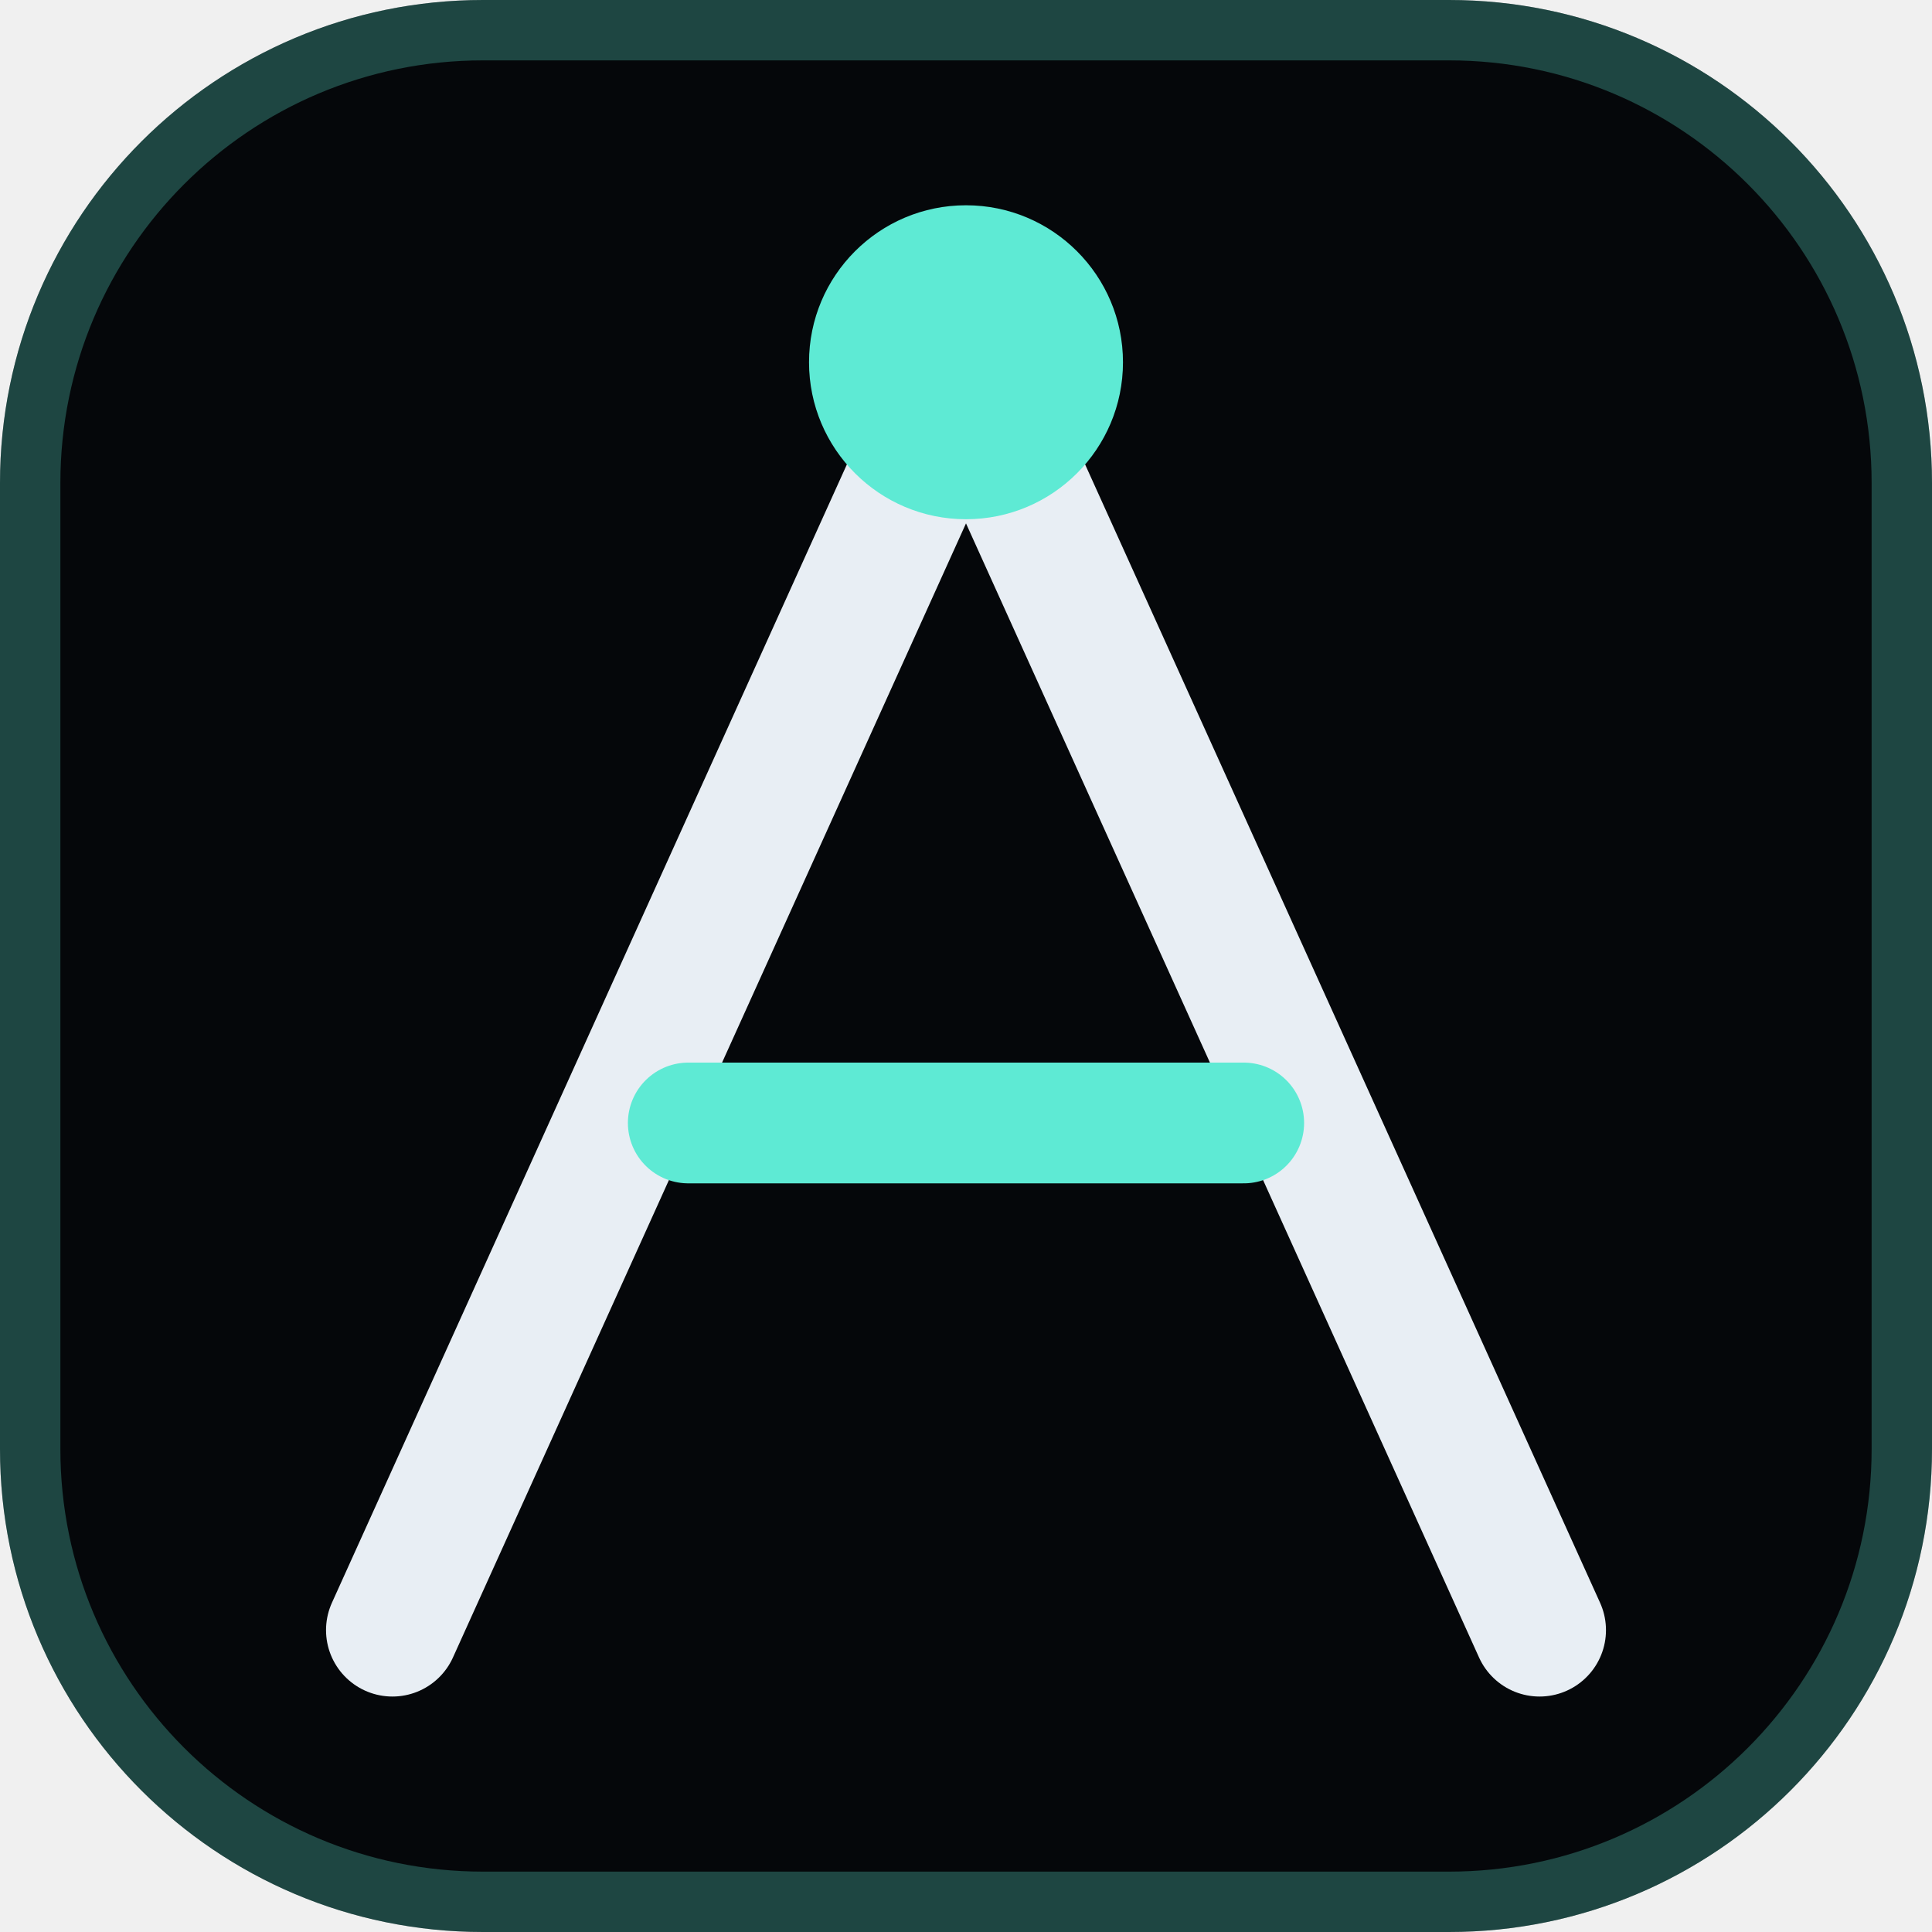
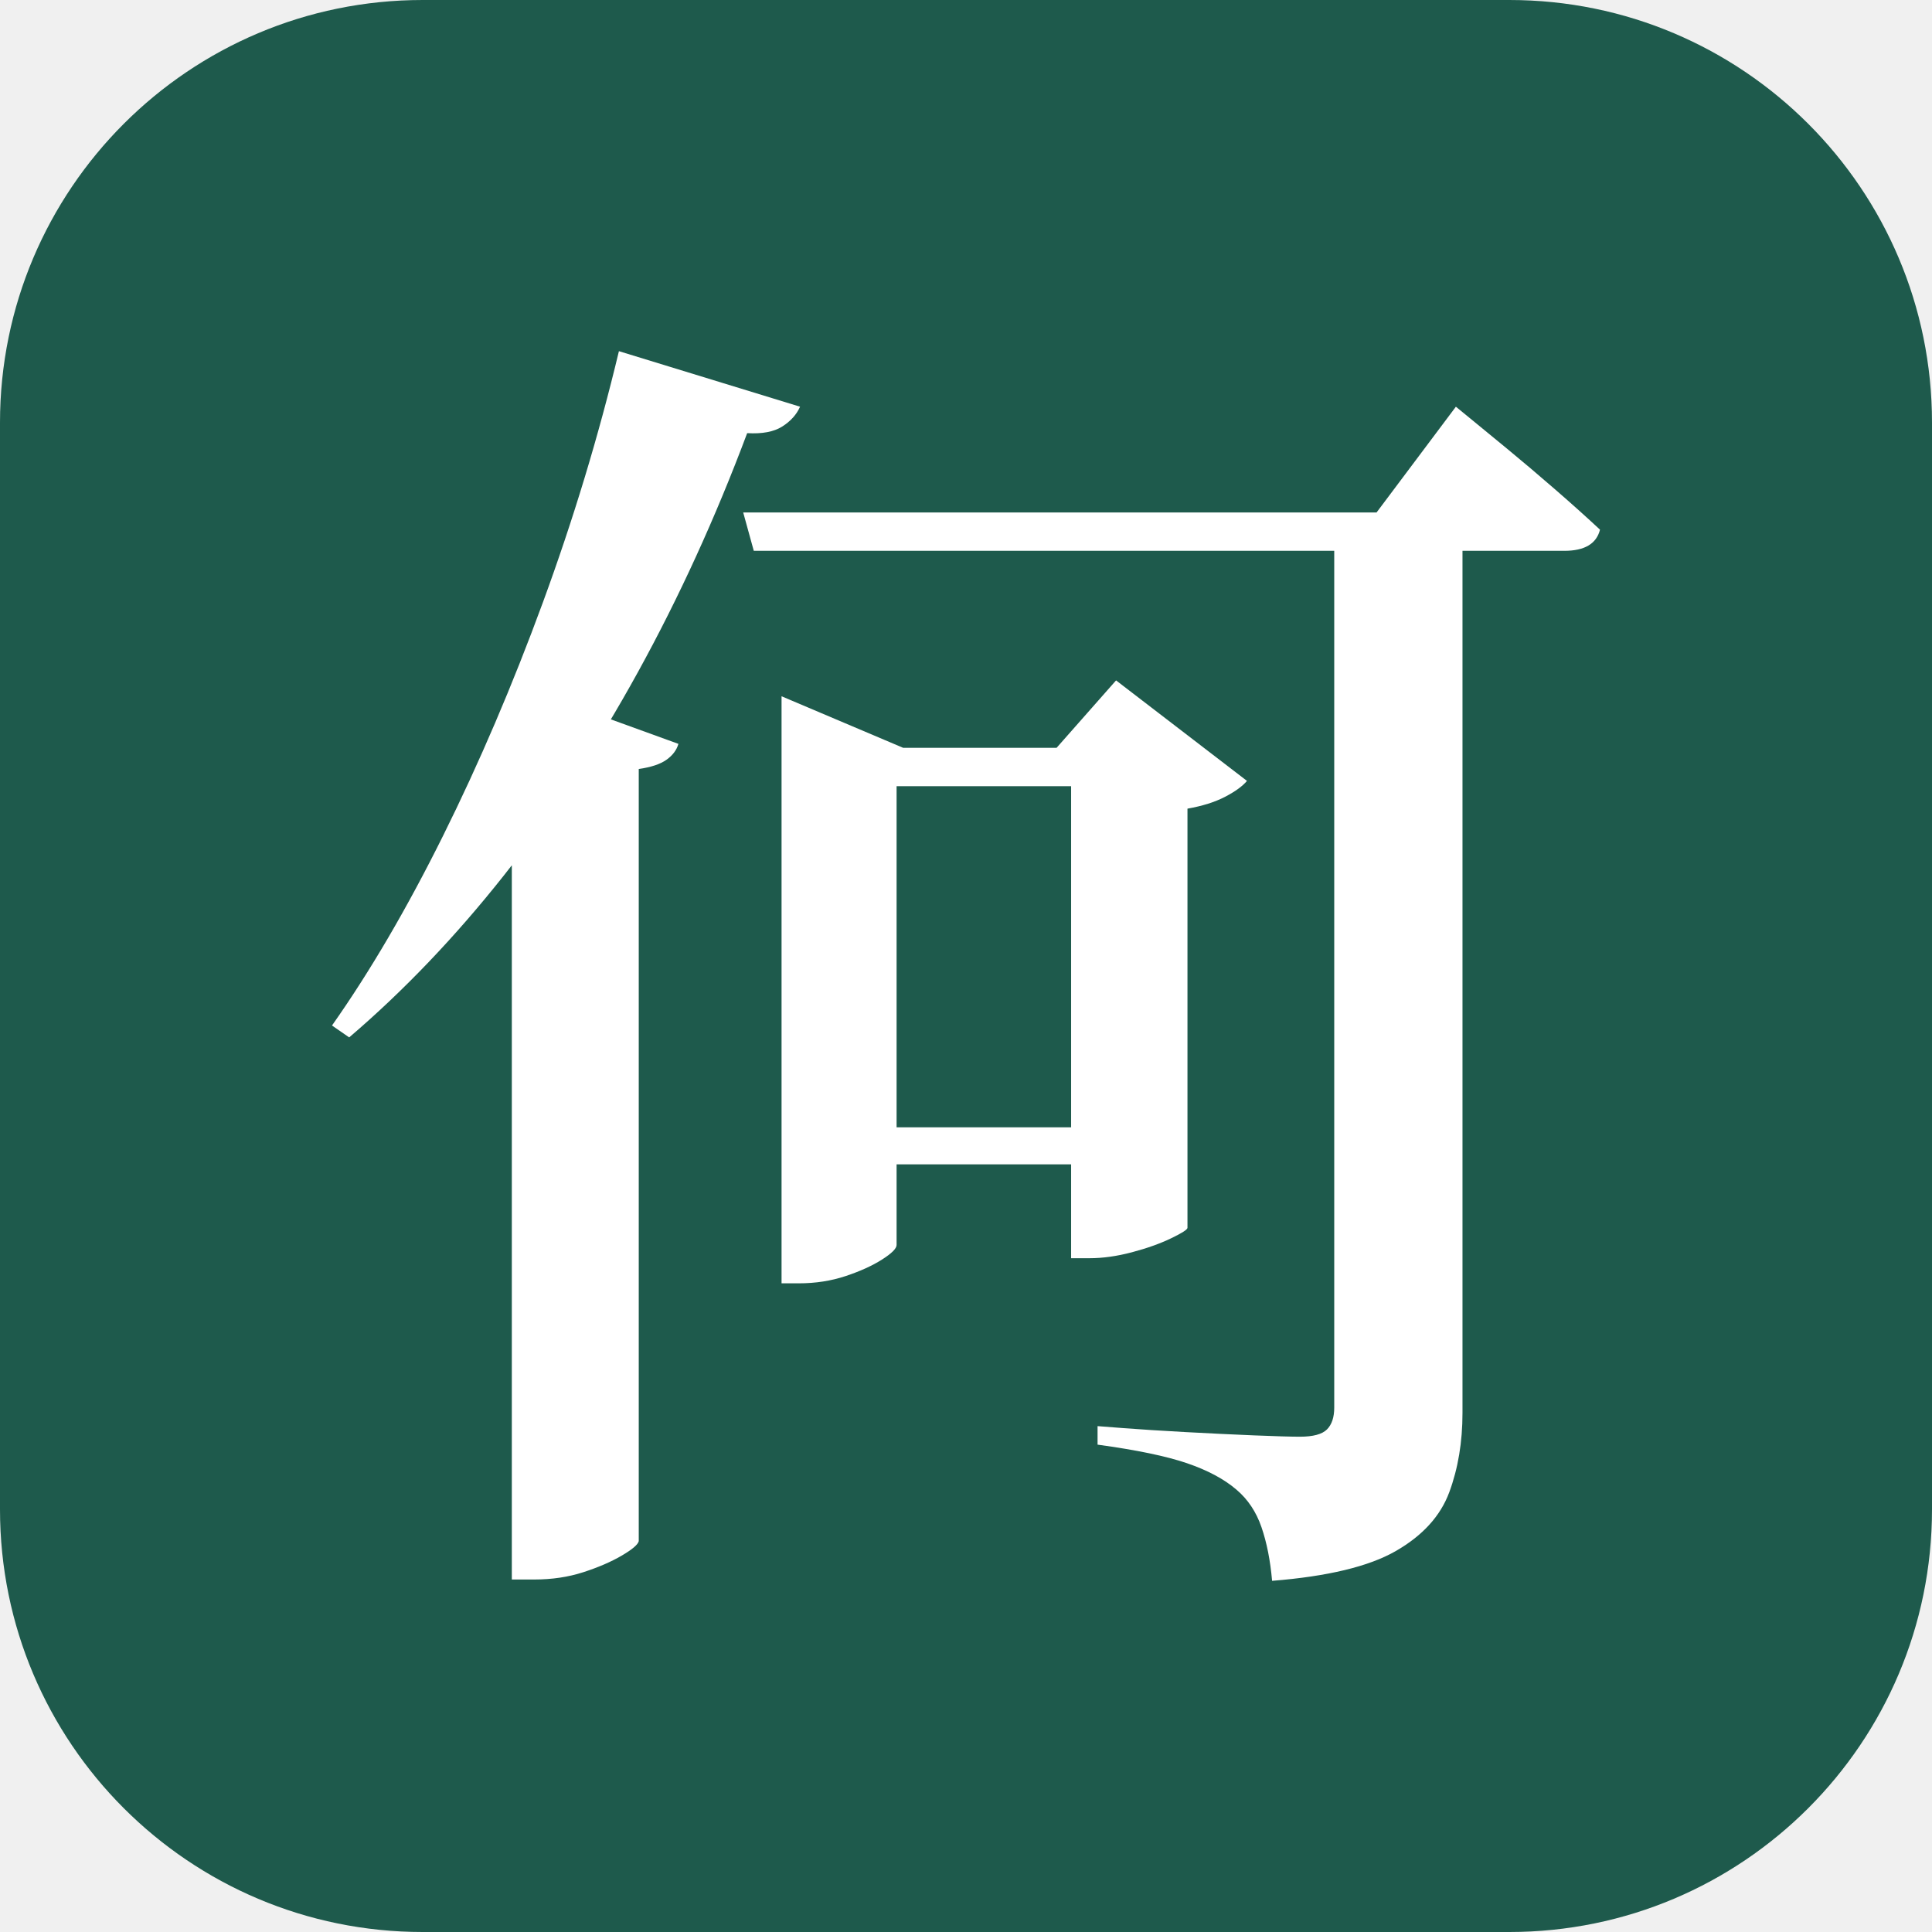
- <svg xmlns="http://www.w3.org/2000/svg" viewBox="0 0 32 32" fill="none">
-   <rect width="32" height="32" rx="8" fill="#05070A" />
-   <rect x="0.5" y="0.5" width="31" height="31" rx="7.5" stroke="#5EEAD4" stroke-opacity="0.28" />
-   <path d="M6.5 27L16 6" stroke="#E8EEF4" stroke-width="2.2" stroke-linecap="round" />
-   <path d="M25.5 27L16 6" stroke="#E8EEF4" stroke-width="2.2" stroke-linecap="round" />
-   <path d="M11.4 18.6H20.6" stroke="#5EEAD4" stroke-width="2" stroke-linecap="round" />
-   <circle cx="16" cy="6" r="2.6" fill="#5EEAD4" />
+ <svg xmlns="http://www.w3.org/2000/svg" viewBox="0 0 64 64">
+   <rect width="64" height="64" rx="14" fill="#1e5a4c" />
+   <path transform="translate(32 32) scale(0.0438 -0.0438) translate(-497.5 -380)" fill="#ffffff" d="M329 723H808L868 803Q868 803 879.0 794.0Q890 785 907.0 771.0Q924 757 943.0 740.5Q962 724 977 710Q973 694 950 694H337ZM776 720H873V42Q873 9 863.0 -18.0Q853 -45 822.5 -62.5Q792 -80 729 -85Q727 -62 721.0 -44.5Q715 -27 702 -16Q688 -4 664.5 4.0Q641 12 597 18V32Q597 32 616.5 30.5Q636 29 663.5 27.5Q691 26 715.5 25.0Q740 24 750 24Q765 24 770.5 29.5Q776 35 776 46ZM405 258H616V230H405ZM358 545V584L450 545H616V516H445V169Q445 165 434.0 158.0Q423 151 406.5 145.5Q390 140 371 140H358ZM577 545H566L611 596L710 520Q705 514 693.5 508.0Q682 502 665 499V182Q665 180 652.5 174.0Q640 168 623.0 163.5Q606 159 591 159H577ZM154 536 189 581 280 548Q278 541 271.0 536.0Q264 531 250 529V-55Q249 -59 237.0 -66.0Q225 -73 208.0 -78.5Q191 -84 171 -84H154ZM235 845 372 803Q368 794 358.5 788.0Q349 782 332 783Q296 687 249.5 602.5Q203 518 148.0 448.5Q93 379 31 326L18 335Q61 396 102.0 478.5Q143 561 177.5 655.0Q212 749 235 845Z" />
</svg>
